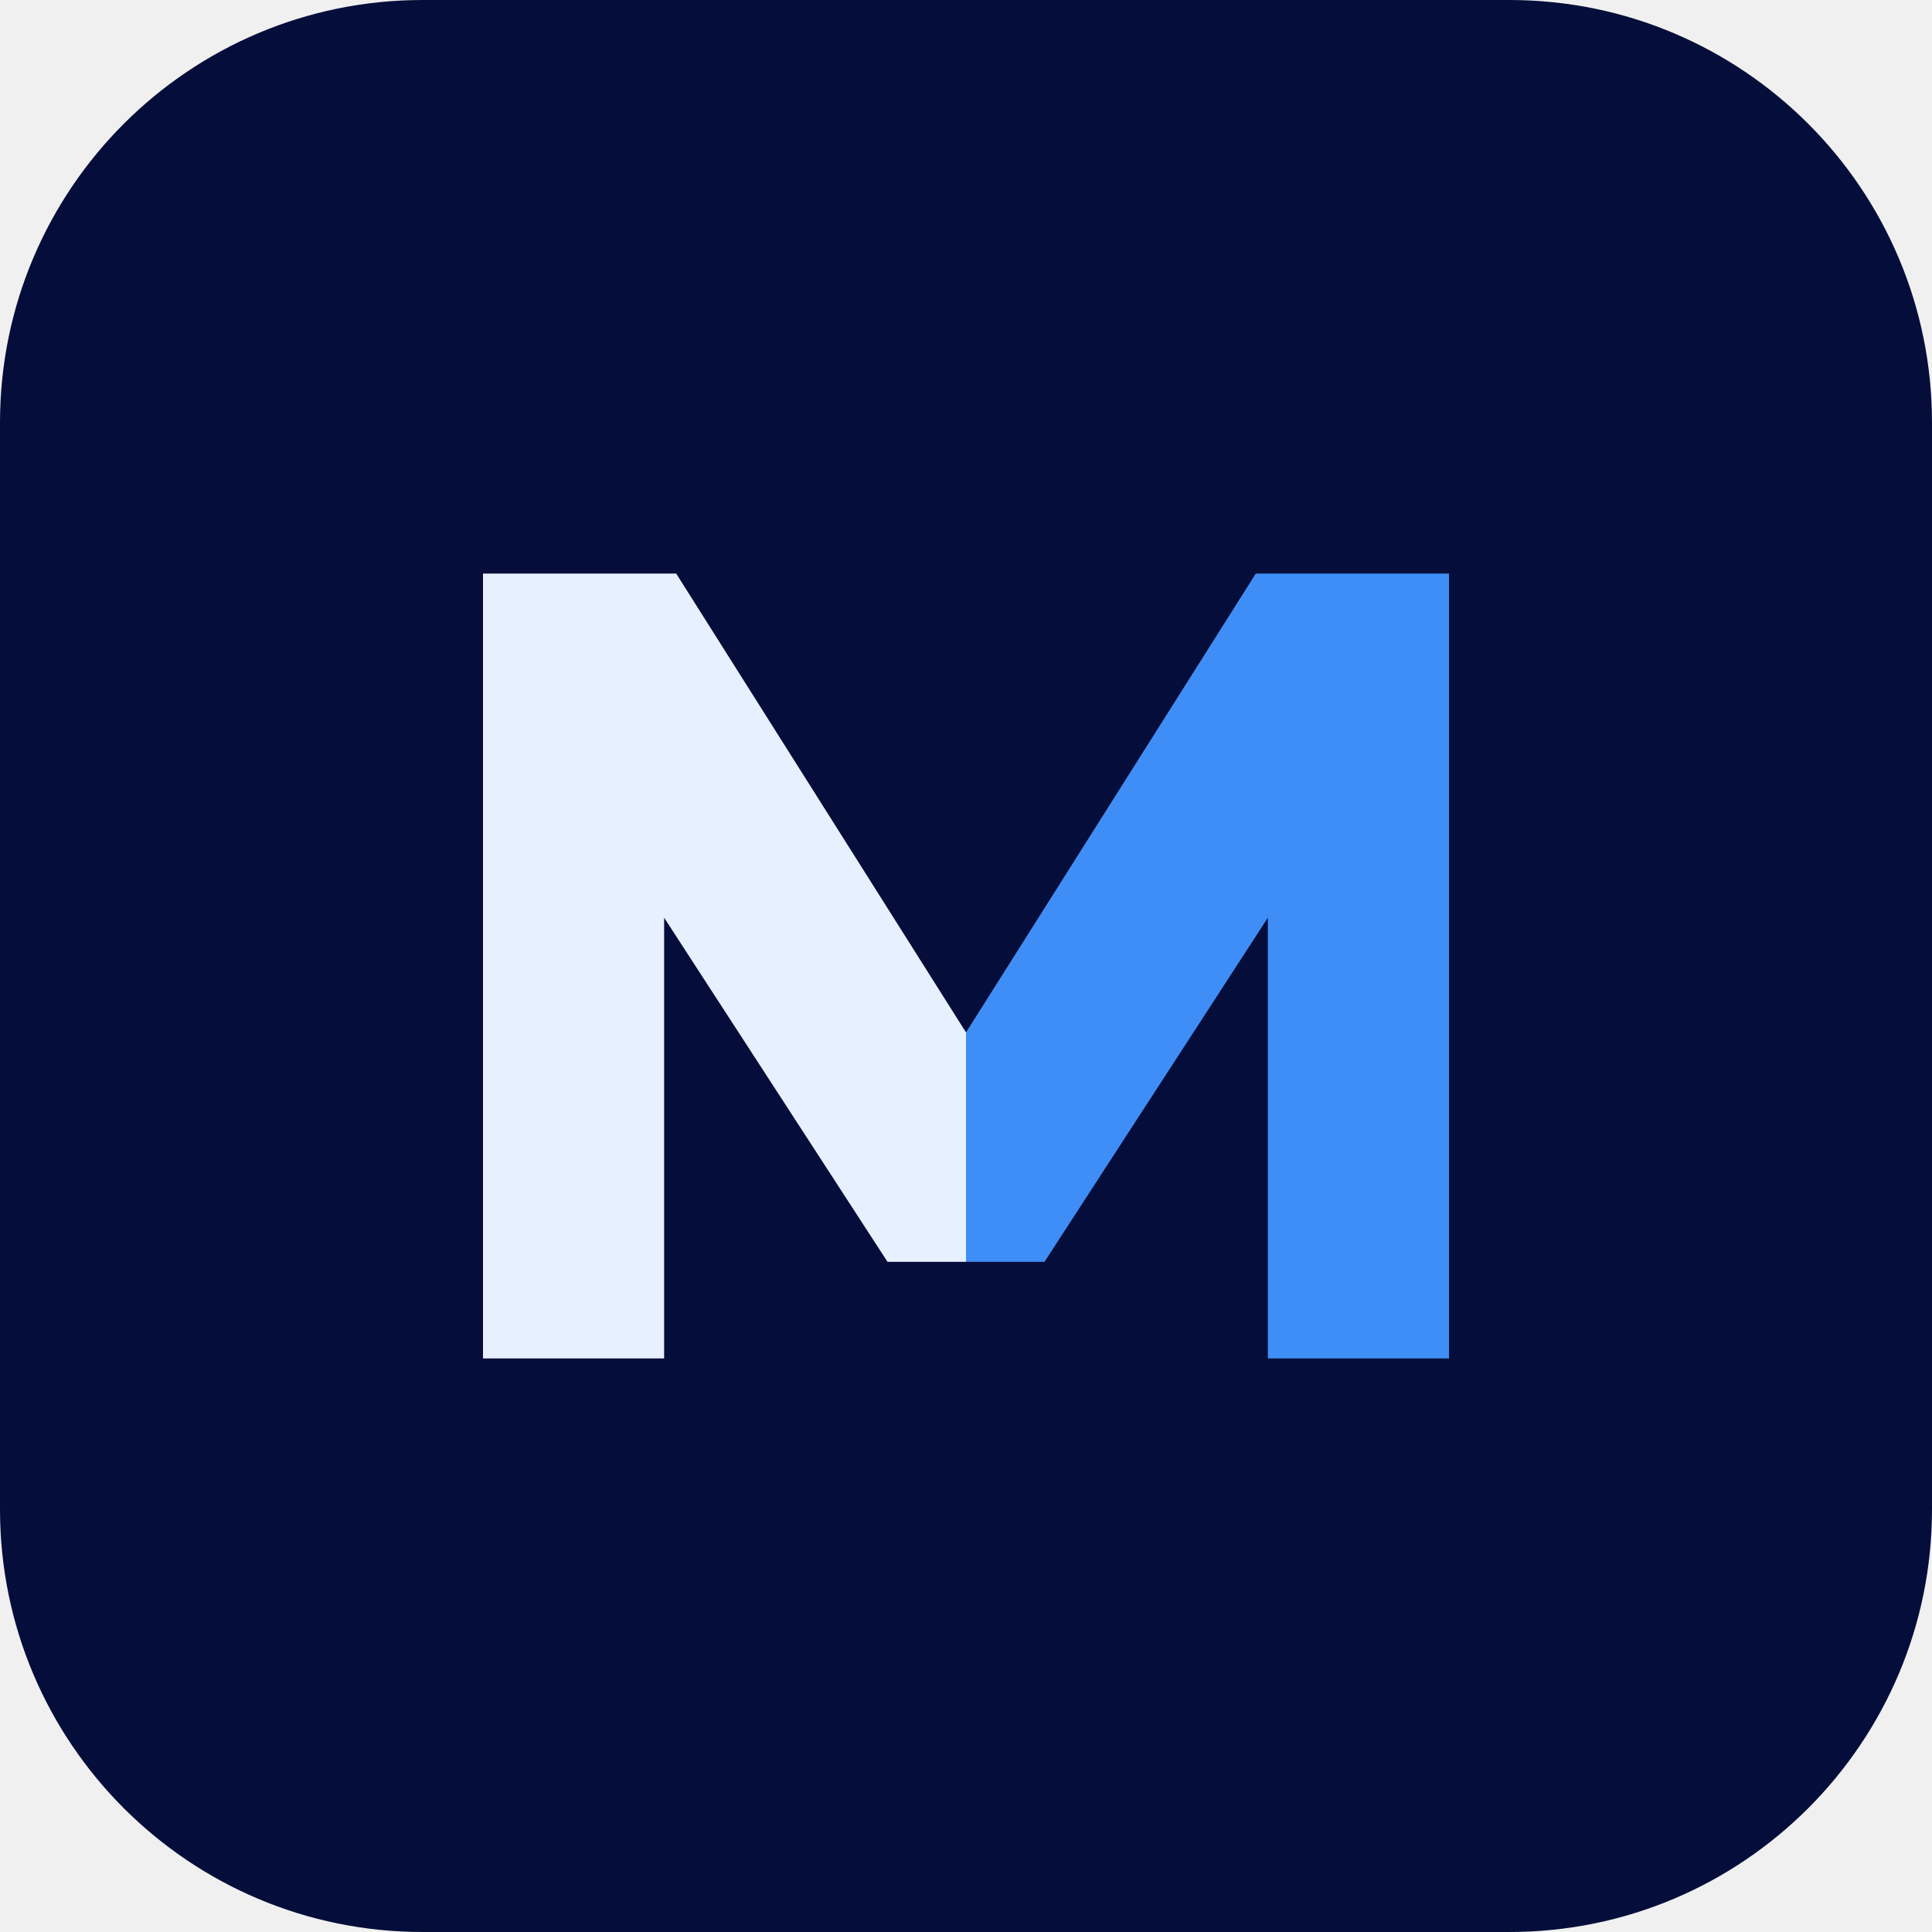
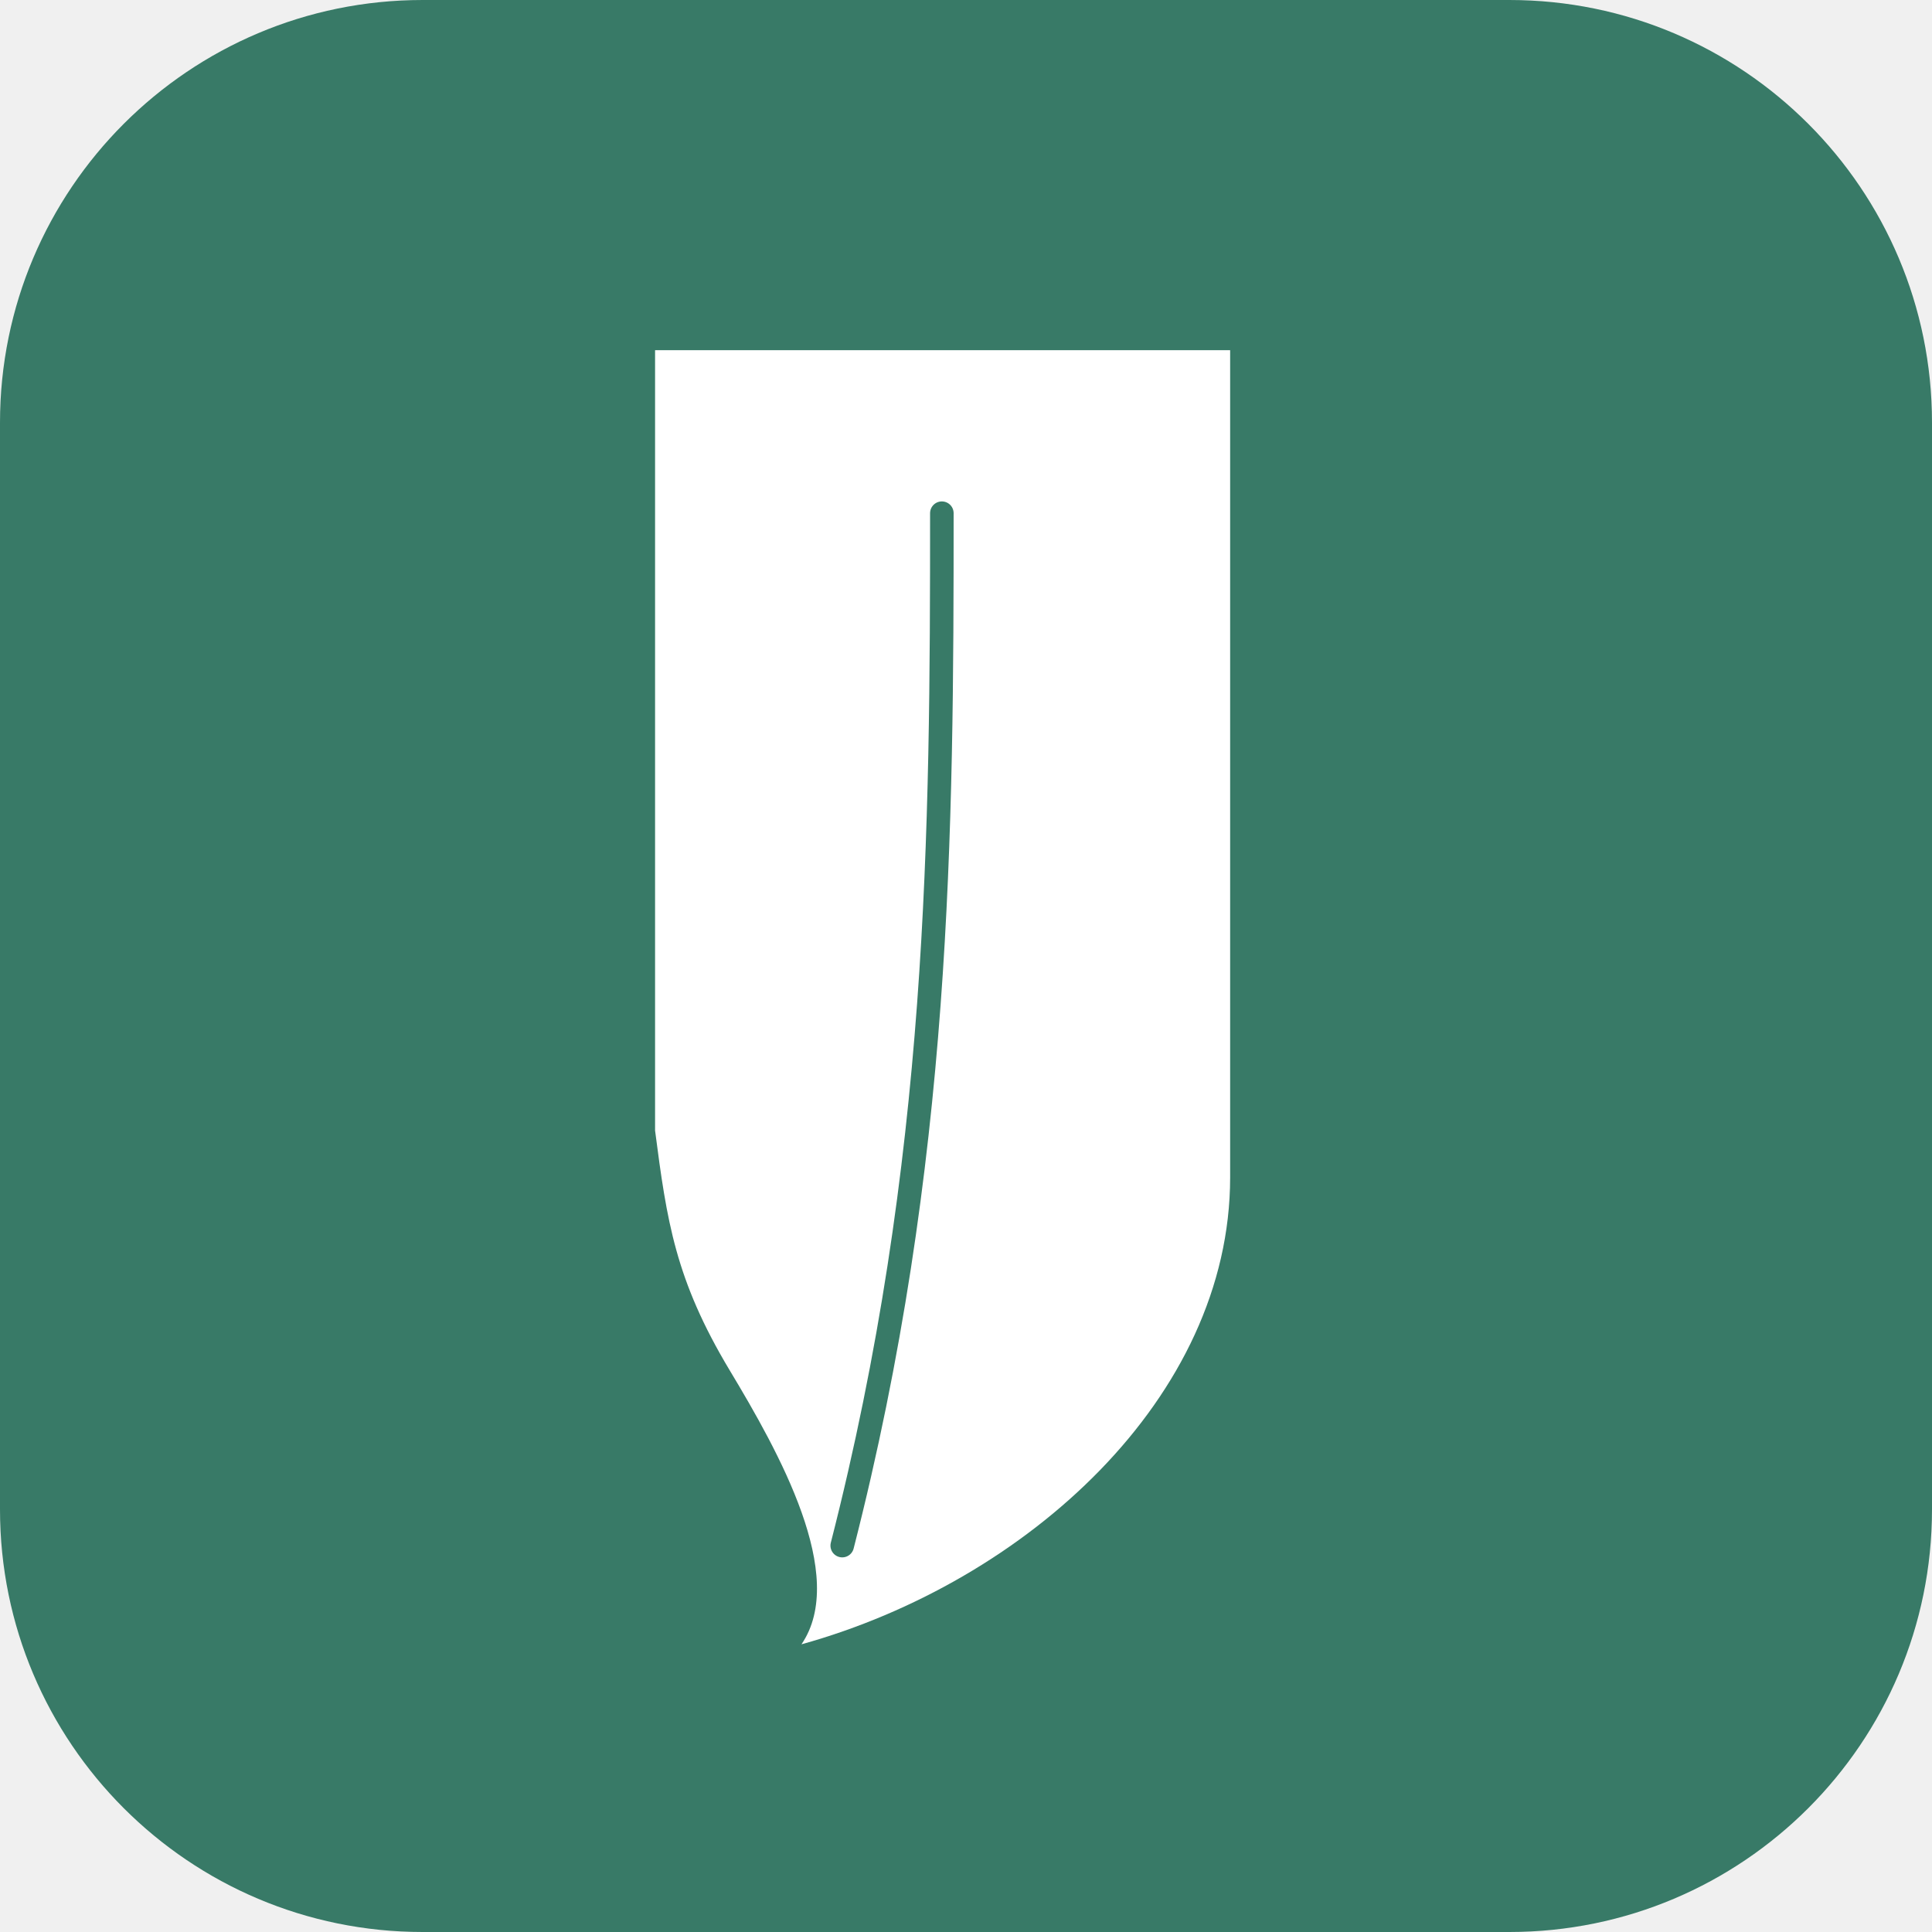
<svg xmlns="http://www.w3.org/2000/svg" viewBox="0 0 64 64" role="img" aria-label="LearnMints">
-   <rect width="64" height="64" rx="14" fill="#050e3a" />
-   <path d="M16 45V19h6.4L32 34.2v7.6h-2.6L22 30.4V45z" fill="#e7f0ff" />
-   <path d="M32 34.2 41.6 19H48v26h-6V30.4l-7.4 11.4H32z" fill="#3f8ef7" />
+   <rect width="64" height="64" rx="14" fill="#387a67" />
+   <path d="M21.7 11.6 H40.75 V39 C40.75 46.3 34 52.4 26.55 54.47 C28.1 52.2 25.8 48.1 24.17 45.39 C22.37 42.39 22.09 40.45 21.7 37.45 Z" fill="#ffffff" />
+   <path d="M31.2 17 C31.2 27.5 31.15 38.5 27.9 51.2" fill="none" stroke="#387a67" stroke-width="0.78" stroke-linecap="round" />
</svg>
